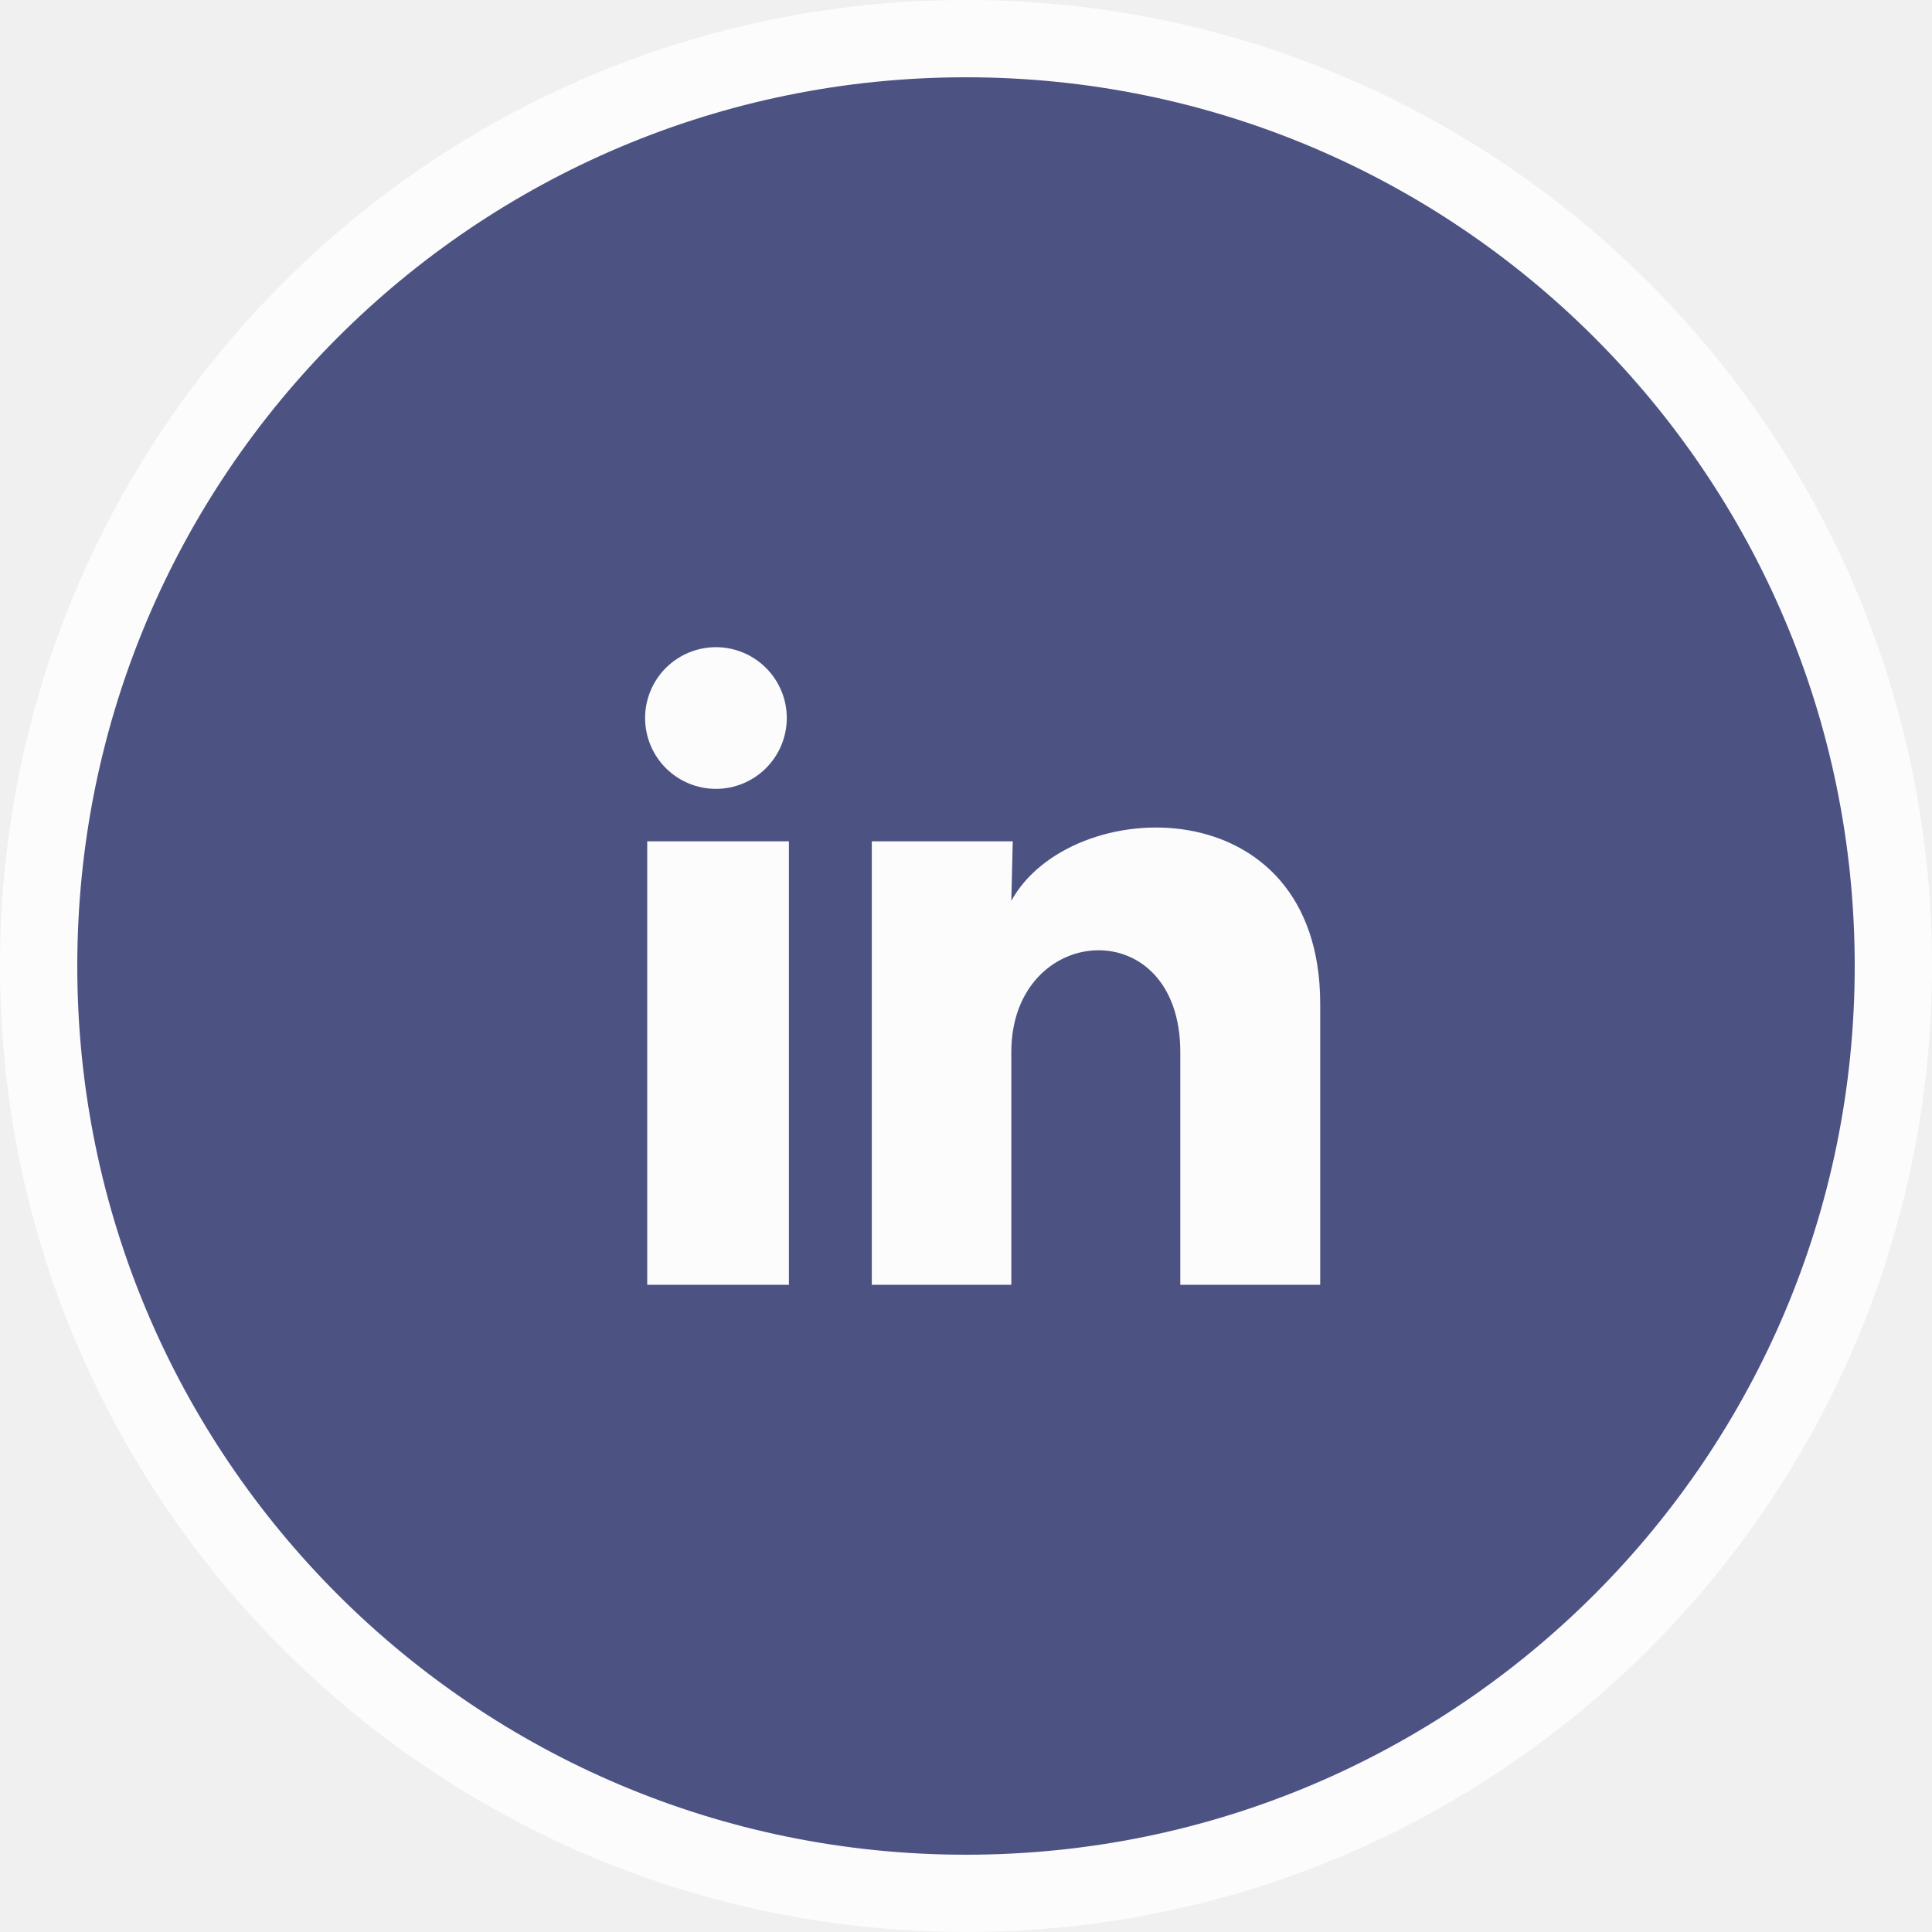
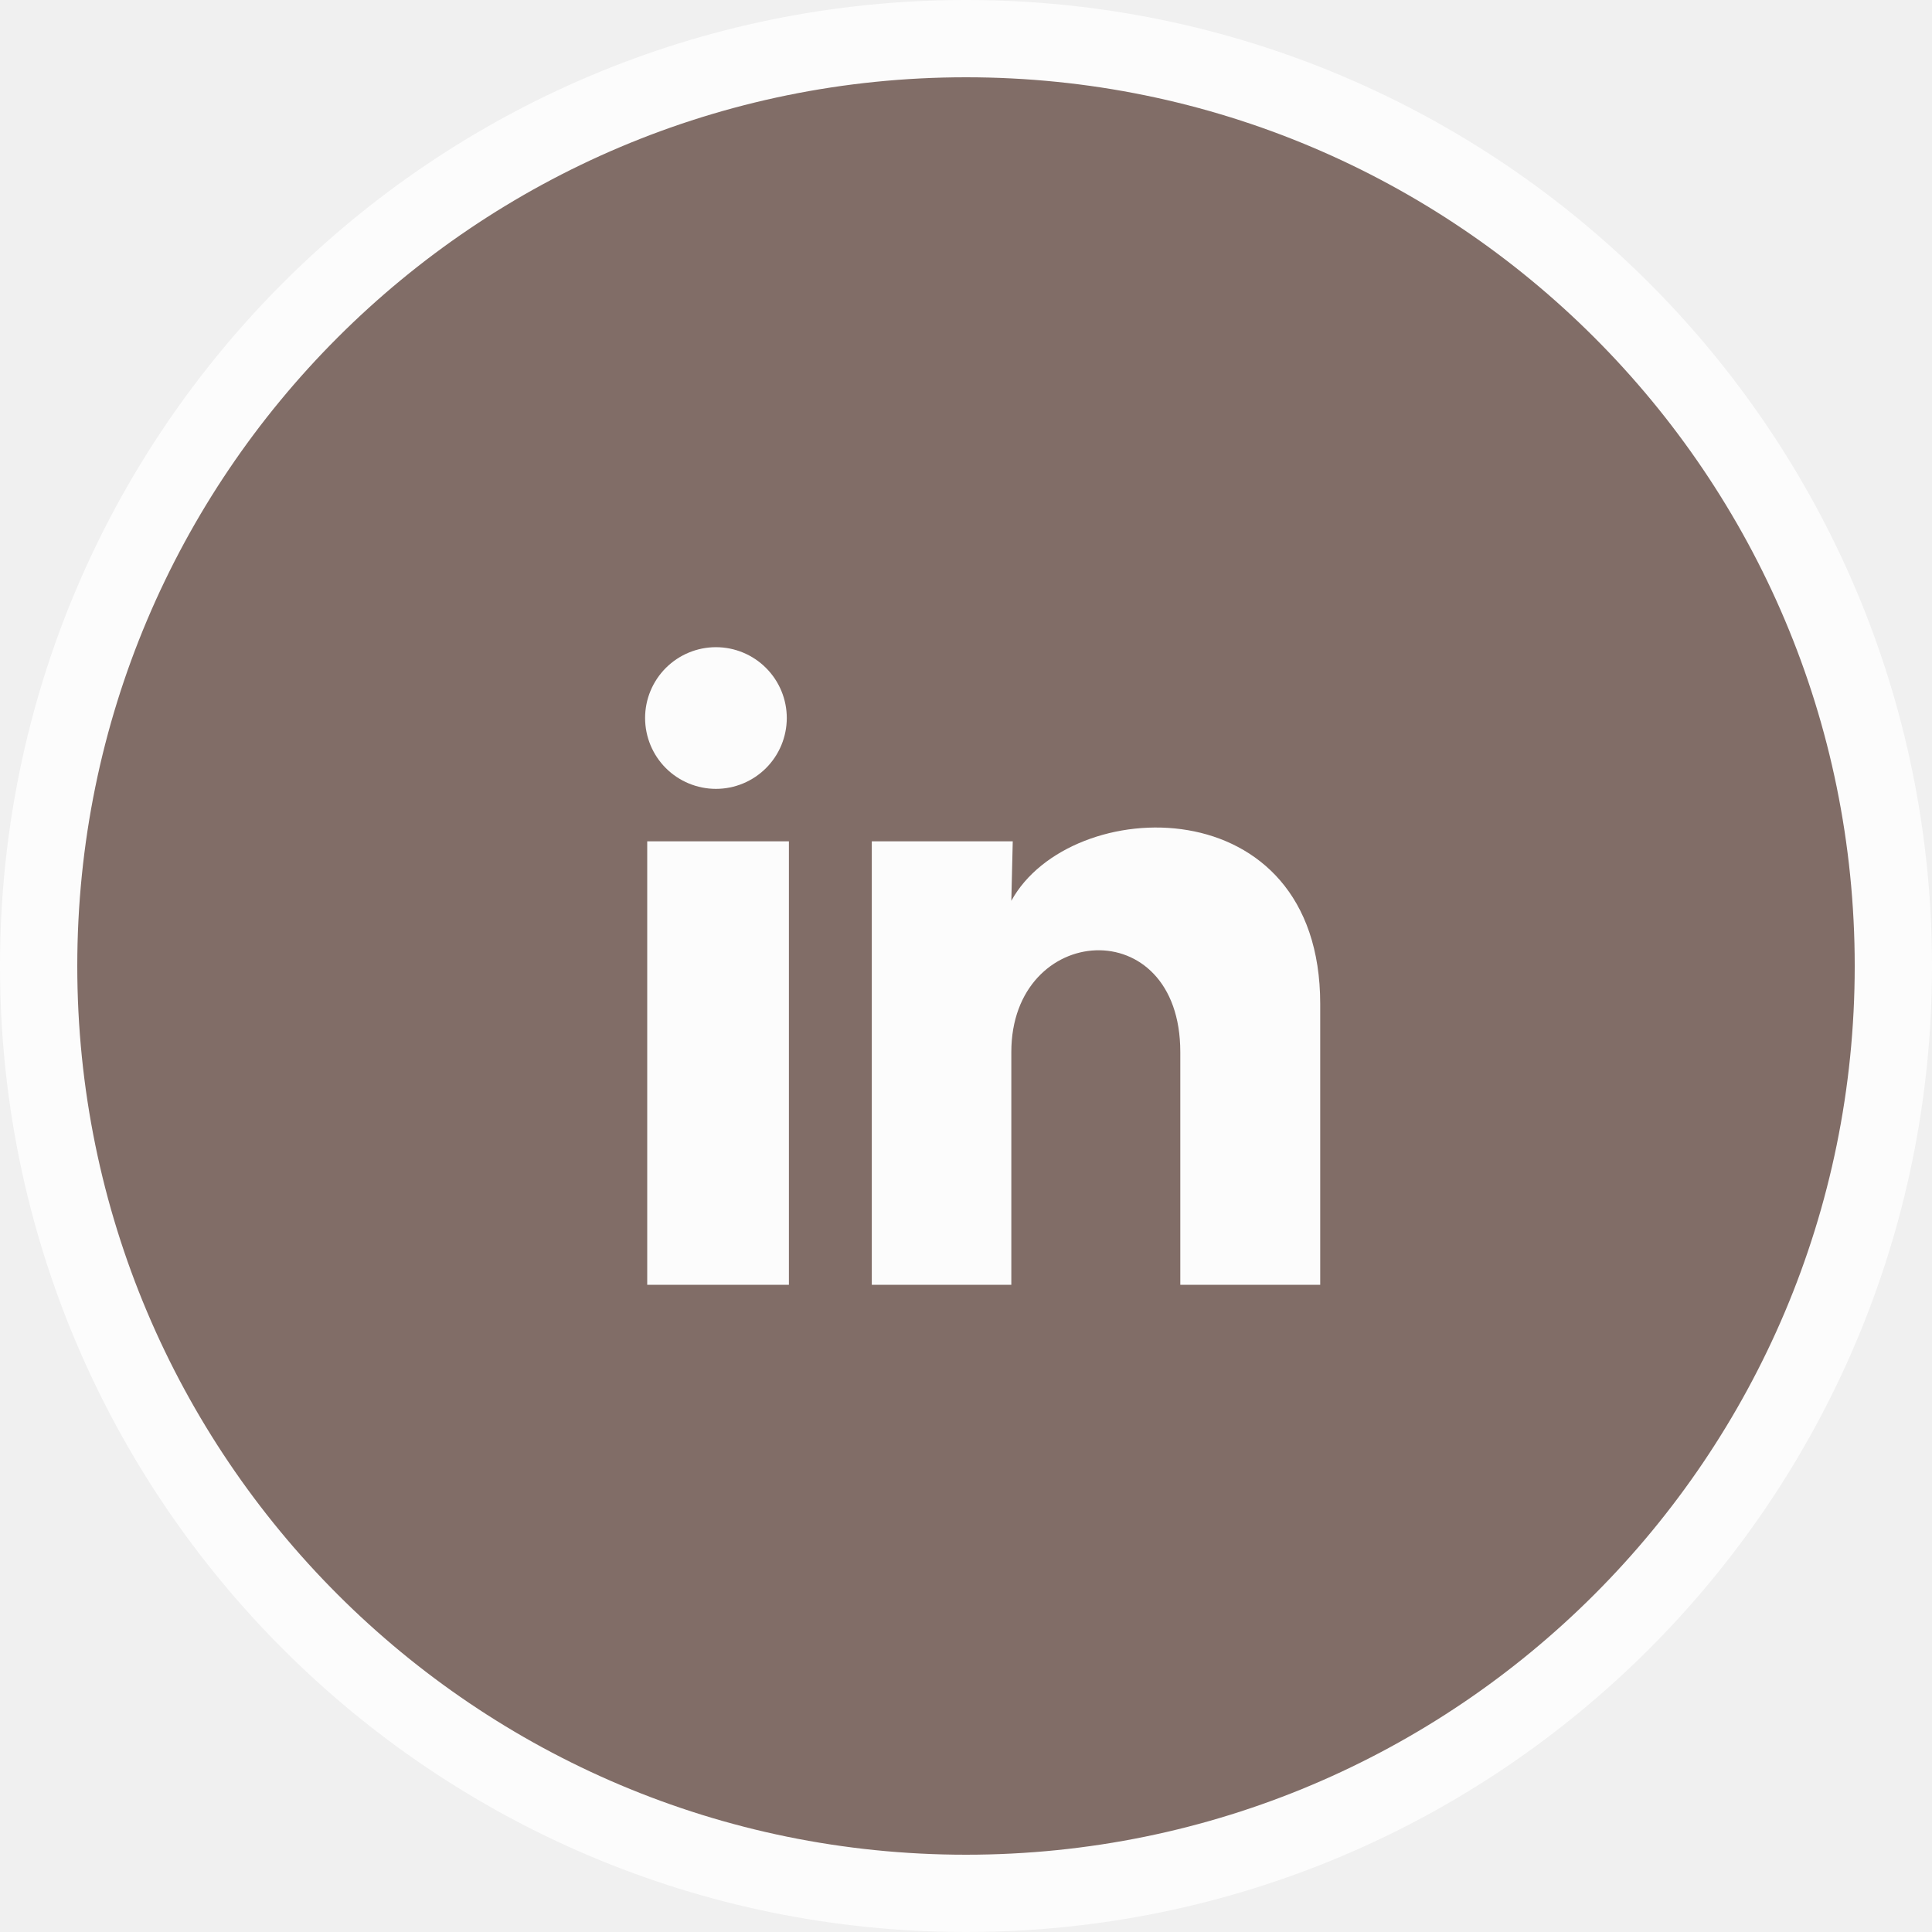
<svg xmlns="http://www.w3.org/2000/svg" width="50" height="50" viewBox="0 0 50 50" fill="none">
  <g opacity="0.8">
-     <circle cx="25" cy="25" r="24" fill="#232C68" stroke="white" stroke-width="2" />
+     <circle cx="25" cy="25" r="24" fill="#654c45" stroke="white" stroke-width="2" />
    <path d="M20.362 18.583C20.361 19.07 20.168 19.536 19.824 19.879C19.48 20.223 19.014 20.416 18.527 20.416C18.041 20.415 17.575 20.222 17.231 19.878C16.888 19.534 16.695 19.068 16.695 18.581C16.695 18.095 16.889 17.629 17.233 17.285C17.577 16.942 18.043 16.749 18.529 16.749C19.015 16.749 19.482 16.943 19.825 17.287C20.169 17.631 20.362 18.097 20.362 18.583ZM20.417 21.773H16.75V33.25H20.417V21.773ZM26.21 21.773H22.562V33.25H26.173V27.227C26.173 23.872 30.546 23.561 30.546 27.227V33.25H34.167V25.981C34.167 20.325 27.695 20.536 26.173 23.313L26.21 21.773Z" fill="white" />
  </g>
</svg>
